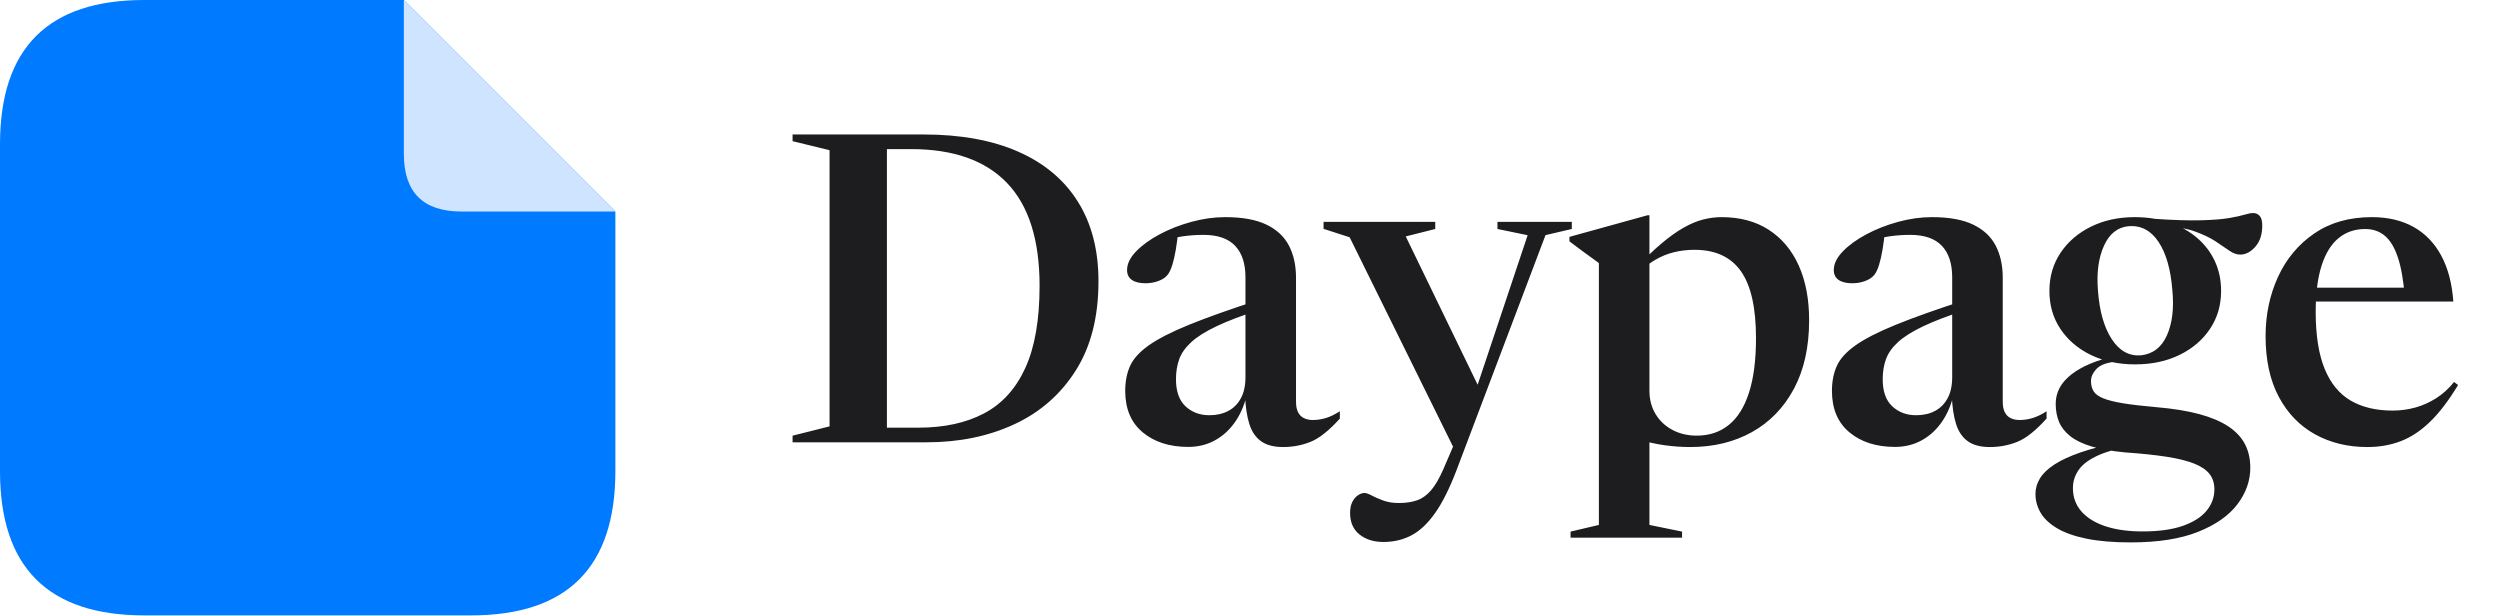
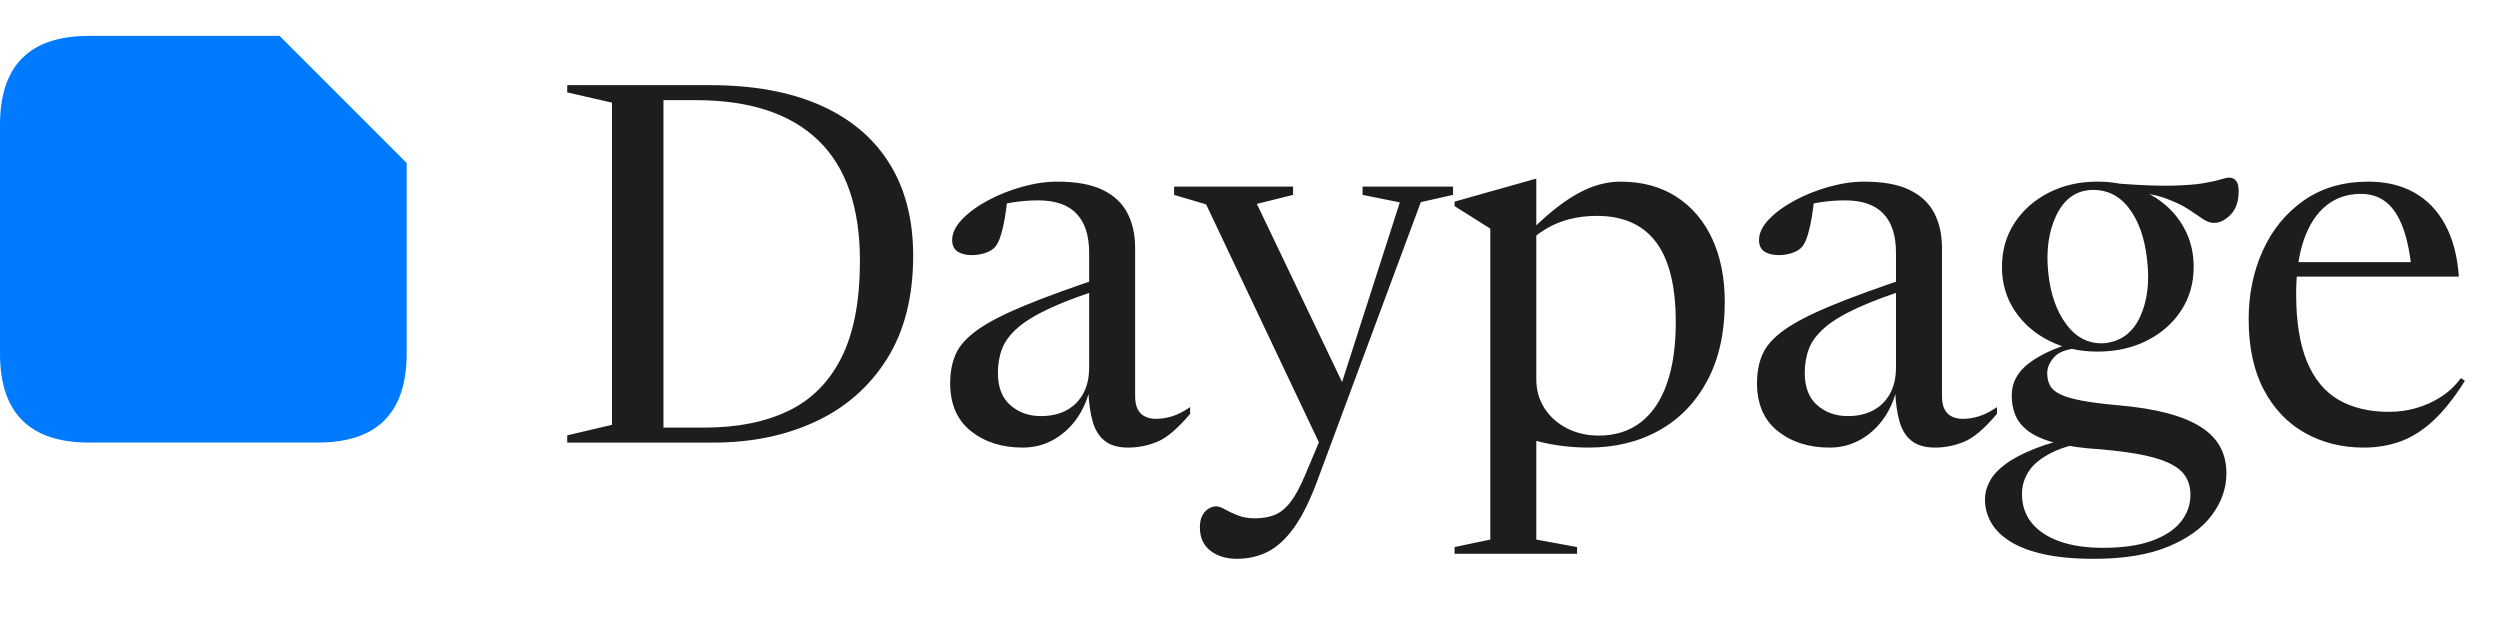
- <svg xmlns="http://www.w3.org/2000/svg" viewBox="0 0 260 64" role="img" aria-label="Daypage">
-   <path d="M15 0H42L64 22V49Q64 64 49 64H15Q0 64 0 49V15Q0 0 15 0Z" fill="#007aff" />
-   <path d="M42 0V16Q42 22 48 22H64Z" fill="#cfe5ff" />
-   <path transform="translate(81 46) scale(0.022388)" fill="#1d1d1f" d="M1211.198 -726.6Q1211.198 -1046.8 1060.266 -1204.4Q909.334 -1362 614.202 -1362H362.602L354.401 -1430.0H671.739Q930.802 -1430.0 1112.302 -1350.0Q1293.802 -1270.0 1389.302 -1117.5Q1484.802 -965.0 1484.802 -748.0Q1484.802 -501.0 1379.802 -334.5Q1274.802 -168.0 1094.302 -84.0Q913.802 0.0 685.802 0.0H354.401L362.602 -68H648.402Q827.081 -68 952.84 -134.1Q1078.599 -200.2 1144.899 -345.257Q1211.198 -490.315 1211.198 -726.6ZM63.8 0.0V-30.8L235.599 -74V-1357L63.8 -1398.943V-1430.0H502.003V0.0Z M2227.599 -660.6 2234.599 -615.799Q2110.2 -575.8 2033.101 -539.1Q1956.001 -502.4 1915.402 -465Q1874.802 -427.6 1859.802 -385.801Q1844.802 -344.001 1844.802 -293.001Q1844.802 -208.401 1889.302 -167.101Q1933.802 -125.801 1999.801 -125.801Q2050.401 -125.801 2087.8 -145.701Q2125.2 -165.601 2146.4 -204.901Q2167.6 -244.2 2167.6 -302.6V-766.4Q2167.6 -862.4 2119.4 -913Q2071.2 -963.6 1972.6 -963.6Q1924.8 -963.6 1879.001 -957.2Q1833.201 -950.8 1806.001 -938.8L1855.601 -984.8Q1851.201 -938 1844.3 -896.7Q1837.4 -855.399 1828 -824.7Q1818.6 -794 1805.8 -777.8Q1791.8 -760 1763.5 -749.399Q1735.2 -738.799 1703.6 -738.799Q1662.6 -738.799 1640.1 -754.199Q1617.6 -769.599 1617.6 -800.399Q1617.6 -843.399 1659.4 -886.7Q1701.2 -930 1768.7 -966.1Q1836.2 -1002.2 1916.401 -1024.1Q1996.601 -1046 2073.202 -1046Q2193.002 -1046 2265.102 -1011.2Q2337.203 -976.4 2369.803 -913.3Q2402.403 -850.199 2402.403 -764.799V-188.8Q2402.403 -158.2 2412.103 -139.4Q2421.803 -120.6 2439.703 -112.1Q2457.603 -103.601 2480.602 -103.601Q2511.802 -103.601 2542.502 -113.2Q2573.202 -122.8 2606.002 -144.2V-110.2Q2531.002 -27.0 2470.702 -2.5Q2410.401 22 2342.201 22Q2277.6 22 2239.8 -5.2Q2202.0 -32.4 2185.4 -85.6Q2168.8 -138.8 2165.8 -216.401L2172 -213.401Q2154 -142 2115.6 -89.2Q2077.2 -36.4 2022.8 -7.5Q1968.4 21.4 1902.2 21.4Q1771.599 21.4 1690.299 -46.3Q1609 -114 1609 -238.8Q1609 -303.6 1631.199 -353.8Q1653.399 -404 1717.299 -449.6Q1781.199 -495.2 1904.099 -545.4Q2026.999 -595.6 2227.599 -660.6Z M3268.002 -222.402 3145.201 47.201 2651.599 -952.4 2530.4 -991.6V-1024.0H3049.202V-991.0L2912.203 -956.4ZM2808.201 463Q2741.201 463 2697.401 428.2Q2653.601 393.4 2653.601 327.799Q2653.601 297.399 2664.001 276.899Q2674.401 256.399 2690.301 245.899Q2706.201 235.399 2720.401 235.399Q2732.401 235.399 2753.901 246.999Q2775.401 258.599 2807.201 270.299Q2839.001 281.999 2880.001 281.999Q2928.801 281.999 2964.802 269.399Q3000.802 256.799 3030.102 222.499Q3059.402 188.199 3087.202 124L3159.001 -42.799L3220.402 -190.401L3478.402 -962L3338.203 -991.0V-1024.0H3683.602V-991.0L3561.402 -962.4L3148.402 128.598Q3099.802 255.999 3048.402 328.799Q2997.002 401.6 2938.402 432.3Q2879.801 463 2808.201 463Z M4539.199 -483.8Q4539.199 -695.8 4468.999 -795Q4398.8 -894.199 4253.601 -894.199Q4203.201 -894.199 4157.601 -882.899Q4112.002 -871.599 4070.402 -847.2Q4028.802 -822.8 3989.603 -782.2L3977.603 -805.6Q4044.403 -876.6 4099.803 -923.3Q4155.203 -970 4202.703 -996.9Q4250.203 -1023.8 4293.402 -1034.9Q4336.602 -1046 4379.003 -1046Q4507.802 -1046 4598.802 -987Q4689.802 -928 4737.902 -820.9Q4786.002 -713.8 4786.002 -567Q4786.002 -380.2 4715.202 -248.3Q4644.402 -116.4 4519.902 -47.2Q4395.401 22 4233.601 22Q4175.001 22 4114.701 13.6Q4054.401 5.2 3997.301 -12.6Q3940.201 -30.4 3889.801 -58.2H4044.203V383.8L4195.802 414.8V443H3677.8V414.8L3809.399 383.8V-832.599Q3796.399 -842.399 3778.9 -854.899Q3761.4 -867.399 3735.5 -886.399Q3709.6 -905.399 3672.6 -933.399V-954.399L4035.602 -1054.8H4044.203V-880.999V-239.599Q4044.203 -178.399 4072.702 -131.2Q4101.202 -84 4151.202 -57.5Q4201.201 -31 4264.001 -31Q4351.4 -31 4413 -80.8Q4474.599 -130.6 4506.899 -231.3Q4539.199 -332 4539.199 -483.8Z M5510.599 -660.6 5517.599 -615.799Q5393.2 -575.8 5316.101 -539.1Q5239.001 -502.4 5198.402 -465Q5157.802 -427.6 5142.802 -385.801Q5127.802 -344.001 5127.802 -293.001Q5127.802 -208.401 5172.302 -167.101Q5216.802 -125.801 5282.801 -125.801Q5333.401 -125.801 5370.8 -145.701Q5408.2 -165.601 5429.4 -204.901Q5450.6 -244.2 5450.6 -302.6V-766.4Q5450.6 -862.4 5402.4 -913Q5354.2 -963.6 5255.6 -963.6Q5207.8 -963.6 5162.001 -957.2Q5116.201 -950.8 5089.001 -938.8L5138.601 -984.8Q5134.201 -938 5127.3 -896.7Q5120.4 -855.399 5111 -824.7Q5101.6 -794 5088.8 -777.8Q5074.8 -760 5046.5 -749.399Q5018.2 -738.799 4986.6 -738.799Q4945.6 -738.799 4923.1 -754.199Q4900.6 -769.599 4900.6 -800.399Q4900.6 -843.399 4942.4 -886.7Q4984.2 -930 5051.7 -966.1Q5119.2 -1002.2 5199.401 -1024.1Q5279.601 -1046 5356.202 -1046Q5476.002 -1046 5548.102 -1011.2Q5620.203 -976.4 5652.803 -913.3Q5685.403 -850.199 5685.403 -764.799V-188.8Q5685.403 -158.2 5695.103 -139.4Q5704.803 -120.6 5722.703 -112.1Q5740.603 -103.601 5763.602 -103.601Q5794.802 -103.601 5825.502 -113.2Q5856.202 -122.8 5889.002 -144.2V-110.2Q5814.002 -27.0 5753.702 -2.5Q5693.401 22 5625.201 22Q5560.6 22 5522.8 -5.2Q5485.0 -32.4 5468.4 -85.6Q5451.8 -138.8 5448.8 -216.401L5455 -213.401Q5437 -142 5398.6 -89.2Q5360.2 -36.4 5305.8 -7.5Q5251.4 21.4 5185.2 21.4Q5054.599 21.4 4973.299 -46.3Q4892 -114 4892 -238.8Q4892 -303.6 4914.199 -353.8Q4936.399 -404 5000.299 -449.6Q5064.199 -495.2 5187.099 -545.4Q5309.999 -595.6 5510.599 -660.6Z M6280.201 465.0Q6158.6 465.0 6074.1 447.6Q5989.6 430.2 5937.3 399Q5885 367.8 5861.2 326.9Q5837.4 286.001 5837.4 239.601Q5837.4 202.201 5858 168.001Q5878.6 133.801 5924.6 103.601Q5970.6 73.401 6046.901 46.901Q6123.201 20.402 6234.601 -0.998L6311.802 -1.198L6311.602 14.802Q6196.602 30.401 6131.202 59.501Q6065.802 88.601 6038.602 127.601Q6011.402 166.601 6011.402 212.4Q6011.402 276.4 6051.002 321.3Q6090.602 366.2 6163.002 390.1Q6235.402 414 6334.802 414Q6448.001 414 6521.901 388.1Q6595.801 362.2 6632.201 317.9Q6668.601 273.6 6668.601 218.401Q6668.601 176.001 6645.901 147.001Q6623.201 118.001 6574 98.601Q6524.8 79.201 6446 67.001Q6367.2 54.801 6255.2 47.001Q6160.8 38.201 6098.1 19.301Q6035.4 0.401 5998.9 -28.599Q5962.4 -57.599 5946.899 -94.999Q5931.399 -132.399 5931.399 -178.799Q5931.399 -258.6 6004.5 -315.4Q6077.6 -372.2 6207.601 -400.4L6221.001 -375.6Q6150.601 -370.6 6123.001 -342.9Q6095.401 -315.2 6095.401 -284.4Q6095.401 -257.201 6107.201 -237.701Q6119.001 -218.201 6151.201 -204.801Q6183.401 -191.401 6243.801 -181.401Q6304.201 -171.401 6401.402 -163.001Q6517.002 -153.001 6599.002 -130.801Q6681.002 -108.601 6733.502 -73.801Q6786.002 -39.001 6810.702 8.699Q6835.402 56.4 6835.402 118.2Q6835.402 209 6775.302 288.1Q6715.202 367.2 6592.301 416.1Q6469.401 465.0 6280.201 465.0ZM6299.801 -362Q6185.2 -362 6095.2 -405.6Q6005.2 -449.2 5953.7 -526Q5902.2 -602.8 5902.2 -703.0Q5902.2 -803.2 5954.1 -880.6Q6006 -958 6095.7 -1002Q6185.4 -1046 6298.201 -1046Q6387.201 -1046 6460.801 -1020.8Q6534.401 -995.6 6588.002 -949.8Q6641.602 -904 6670.702 -841.5Q6699.802 -779 6699.802 -703.4Q6699.802 -604 6648.302 -527Q6596.802 -450 6506.701 -406Q6416.601 -362 6299.801 -362ZM6327.601 -404Q6411.2 -413.6 6448.299 -497.3Q6485.399 -580.999 6473.399 -705.799Q6462.199 -850.799 6409.4 -930.599Q6356.6 -1010.4 6270.401 -1004Q6193.202 -996.8 6155.302 -912.3Q6117.403 -827.801 6127.802 -703.801Q6138.202 -562.001 6191.402 -479.801Q6244.601 -397.6 6327.601 -404ZM6431.801 -1005.8 6386.001 -1038.4Q6523.401 -1029 6608.101 -1031.4Q6692.802 -1033.8 6739.702 -1042.2Q6786.602 -1050.6 6810.102 -1057.8Q6833.602 -1065 6848.802 -1065Q6866.802 -1065 6878.902 -1051.8Q6891.002 -1038.6 6891.002 -1007Q6891.002 -945.4 6858.902 -908.7Q6826.802 -872 6788.802 -872Q6764.002 -872 6738.102 -890.2Q6712.202 -908.4 6674.502 -933.3Q6636.802 -958.2 6578.701 -979.2Q6520.601 -1000.2 6431.801 -1005.8Z M7400.201 -1046Q7512.001 -1046 7593.401 -1000.6Q7674.801 -955.2 7722.101 -867.8Q7769.402 -780.4 7778.602 -653.799H7111.801V-718.4H7655.801L7552.999 -675.4Q7544.199 -788 7521.5 -857.2Q7498.8 -926.4 7461.3 -958.6Q7423.8 -990.8 7369 -990.8Q7296.801 -990.8 7245.301 -948.4Q7193.802 -906 7166.502 -820.601Q7139.202 -735.201 7139.202 -606.401Q7139.202 -443.201 7180.602 -341.801Q7222.002 -240.401 7301.602 -193.901Q7381.202 -147.401 7496.201 -147.401Q7551.001 -147.401 7602.201 -161.601Q7653.401 -175.801 7699.401 -205.201Q7745.401 -234.601 7782.001 -280.201L7800.601 -266.201Q7736.001 -159.001 7671.001 -95.9Q7606.001 -32.8 7534.701 -5.4Q7463.401 22 7378.6 22Q7242.8 22 7135.8 -37.3Q7028.8 -96.6 6967.6 -211.6Q6906.4 -326.6 6906.4 -493.2Q6906.4 -642.4 6964 -768.1Q7021.6 -893.8 7132.2 -969.9Q7242.8 -1046 7400.201 -1046Z" />
+ <svg xmlns="http://www.w3.org/2000/svg" viewBox="0 8 209 52" role="img" aria-label="Daypage">
+   <path transform="translate(0 11) scale(0.5312)" d="M14 0H44L64 20V50Q64 64 50 64H14Q0 64 0 50V14Q0 0 14 0Z" fill="#007aff" />
+   <path transform="translate(46 45) scale(0.020896)" fill="#1d1d1f" d="M1239 -727Q1239 -1049 1072.0 -1209.5Q905 -1370 582 -1370H335V-1430H639Q898 -1430 1079.5 -1350.0Q1261 -1270 1356.5 -1117.5Q1452 -965 1452 -748Q1452 -501 1347.0 -334.5Q1242 -168 1061.5 -84.0Q881 0 653 0H335V-60H618Q814 -60 953.0 -127.0Q1092 -194 1165.5 -341.0Q1239 -488 1239 -727ZM68 0V-29L247 -71V-1360L68 -1401V-1430H453V0Z M2222.0 -666 2233.0 -624Q2092.0 -580 2004.5 -540.0Q1917.0 -500 1871.0 -460.0Q1825.0 -420 1808.0 -376.0Q1791.0 -332 1791.0 -279Q1791.0 -193 1841.0 -149.5Q1891.0 -106 1963.0 -106Q2021.0 -106 2064.0 -128.5Q2107.0 -151 2131.5 -194.5Q2156.0 -238 2156.0 -301V-760Q2156.0 -863 2105.5 -916.0Q2055.0 -969 1952.0 -969Q1903.0 -969 1853.5 -961.5Q1804.0 -954 1776.0 -940L1829.0 -980Q1826.0 -943 1819.5 -903.5Q1813.0 -864 1803.5 -832.0Q1794.0 -800 1781.0 -784Q1768.0 -768 1741.5 -759.0Q1715.0 -750 1687.0 -750Q1651.0 -750 1629.5 -764.5Q1608.0 -779 1608.0 -810Q1608.0 -852 1648.0 -893.5Q1688.0 -935 1751.5 -969.0Q1815.0 -1003 1888.5 -1023.5Q1962.0 -1044 2029.0 -1044Q2142.0 -1044 2210.0 -1011.0Q2278.0 -978 2309.0 -918.5Q2340.0 -859 2340.0 -779V-186Q2340.0 -153 2350.5 -133.0Q2361.0 -113 2380.0 -104.0Q2399.0 -95 2423.0 -95Q2457.0 -95 2490.5 -106.0Q2524.0 -117 2560.0 -142V-115Q2486.0 -27 2429.0 -3.5Q2372.0 20 2312.0 20Q2253.0 20 2219.0 -6.5Q2185.0 -33 2170.5 -83.0Q2156.0 -133 2153.0 -203H2156.0Q2139.0 -139 2101.0 -88.5Q2063.0 -38 2009.0 -9.0Q1955.0 20 1890.0 20Q1766.0 20 1683.0 -46.0Q1600.0 -112 1600.0 -238Q1600.0 -304 1622.5 -354.5Q1645.0 -405 1709.5 -451.0Q1774.0 -497 1897.5 -548.0Q2021.0 -599 2222.0 -666Z M3191.0 -194 3088.0 26 2624.0 -953 2496.0 -991V-1024H2972.0V-991L2827.0 -955ZM2747.0 465Q2683.0 465 2641.0 432.5Q2599.0 400 2599.0 339Q2599.0 310 2609.0 291.5Q2619.0 273 2634.5 264.0Q2650.0 255 2664.0 255Q2678.0 255 2699.0 267.0Q2720.0 279 2750.0 291.0Q2780.0 303 2819.0 303Q2864.0 303 2898.0 289.5Q2932.0 276 2961.5 238.0Q2991.0 200 3021.0 128L3103.0 -67L3145.0 -171L3399.0 -961L3250.0 -991V-1024H3612.0V-991L3483.0 -962L3068.0 155Q3024.0 273 2975.5 340.5Q2927.0 408 2871.0 436.5Q2815.0 465 2747.0 465Z M4503.0 -482Q4503.0 -697 4424.0 -802.0Q4345.0 -907 4187.0 -907Q4131.0 -907 4080.0 -894.5Q4029.0 -882 3982.0 -854.0Q3935.0 -826 3890.0 -778L3875.0 -798Q3941.0 -869 3997.5 -916.5Q4054.0 -964 4103.0 -992.0Q4152.0 -1020 4196.0 -1032.0Q4240.0 -1044 4281.0 -1044Q4412.0 -1044 4505.5 -983.5Q4599.0 -923 4649.0 -815.0Q4699.0 -707 4699.0 -562Q4699.0 -379 4629.5 -248.5Q4560.0 -118 4437.0 -49.0Q4314.0 20 4153.0 20Q4095.0 20 4034.5 11.5Q3974.0 3 3917.0 -15.0Q3860.0 -33 3811.0 -61H3945.0V388L4108.0 418V445H3618.0V418L3761.0 388V-856Q3748.0 -864 3729.0 -876.0Q3710.0 -888 3682.5 -905.5Q3655.0 -923 3618.0 -946V-964L3941.0 -1055H3945.0V-892V-253Q3945.0 -188 3978.0 -137.0Q4011.0 -86 4068.0 -57.0Q4125.0 -28 4195.0 -28Q4293.0 -28 4362.0 -80.5Q4431.0 -133 4467.0 -234.5Q4503.0 -336 4503.0 -482Z M5450.0 -666 5461.0 -624Q5320.0 -580 5232.5 -540.0Q5145.0 -500 5099.0 -460.0Q5053.0 -420 5036.0 -376.0Q5019.0 -332 5019.0 -279Q5019.0 -193 5069.0 -149.5Q5119.0 -106 5191.0 -106Q5249.0 -106 5292.0 -128.5Q5335.0 -151 5359.5 -194.5Q5384.0 -238 5384.0 -301V-760Q5384.0 -863 5333.5 -916.0Q5283.0 -969 5180.0 -969Q5131.0 -969 5081.5 -961.5Q5032.0 -954 5004.0 -940L5057.0 -980Q5054.0 -943 5047.5 -903.5Q5041.0 -864 5031.5 -832.0Q5022.0 -800 5009.0 -784Q4996.0 -768 4969.5 -759.0Q4943.0 -750 4915.0 -750Q4879.0 -750 4857.5 -764.5Q4836.0 -779 4836.0 -810Q4836.0 -852 4876.0 -893.5Q4916.0 -935 4979.5 -969.0Q5043.0 -1003 5116.5 -1023.5Q5190.0 -1044 5257.0 -1044Q5370.0 -1044 5438.0 -1011.0Q5506.0 -978 5537.0 -918.5Q5568.0 -859 5568.0 -779V-186Q5568.0 -153 5578.5 -133.0Q5589.0 -113 5608.0 -104.0Q5627.0 -95 5651.0 -95Q5685.0 -95 5718.5 -106.0Q5752.0 -117 5788.0 -142V-115Q5714.0 -27 5657.0 -3.5Q5600.0 20 5540.0 20Q5481.0 20 5447.0 -6.5Q5413.0 -33 5398.5 -83.0Q5384.0 -133 5381.0 -203H5384.0Q5367.0 -139 5329.0 -88.5Q5291.0 -38 5237.0 -9.0Q5183.0 20 5118.0 20Q4994.0 20 4911.0 -46.0Q4828.0 -112 4828.0 -238Q4828.0 -304 4850.5 -354.5Q4873.0 -405 4937.5 -451.0Q5002.0 -497 5125.5 -548.0Q5249.0 -599 5450.0 -666Z M6176.0 465Q6058.0 465 5975.0 446.5Q5892.0 428 5840.0 395.0Q5788.0 362 5764.0 319.0Q5740.0 276 5740.0 228Q5740.0 190 5759.5 154.0Q5779.0 118 5823.0 85.5Q5867.0 53 5940.5 24.0Q6014.0 -5 6122.0 -28H6189.0V-10Q6074.0 7 6008.5 39.5Q5943.0 72 5915.5 114.5Q5888.0 157 5888.0 205Q5888.0 274 5927.5 322.0Q5967.0 370 6039.5 395.5Q6112.0 421 6212.0 421Q6330.0 421 6407.5 393.0Q6485.0 365 6523.5 317.0Q6562.0 269 6562.0 209Q6562.0 164 6540.5 132.5Q6519.0 101 6471.0 79.5Q6423.0 58 6344.5 44.5Q6266.0 31 6152.0 23Q6060.0 14 6000.5 -4.5Q5941.0 -23 5907.5 -50.5Q5874.0 -78 5860.5 -112.5Q5847.0 -147 5847.0 -189Q5847.0 -265 5916.0 -317.5Q5985.0 -370 6102.0 -402L6116.0 -378Q6044.0 -373 6016.5 -341.5Q5989.0 -310 5989.0 -278Q5989.0 -249 6000.5 -228.0Q6012.0 -207 6042.5 -192.5Q6073.0 -178 6129.5 -167.5Q6186.0 -157 6276.0 -149Q6389.0 -139 6470.0 -117.5Q6551.0 -96 6603.5 -62.5Q6656.0 -29 6681.0 17.0Q6706.0 63 6706.0 123Q6706.0 212 6648.0 290.0Q6590.0 368 6472.5 416.5Q6355.0 465 6176.0 465ZM6189.0 -364Q6082.0 -364 5995.5 -408.0Q5909.0 -452 5858.5 -528.5Q5808.0 -605 5808.0 -703Q5808.0 -802 5858.5 -879.0Q5909.0 -956 5995.5 -1000.0Q6082.0 -1044 6189.0 -1044Q6273.0 -1044 6343.5 -1018.5Q6414.0 -993 6466.0 -947.0Q6518.0 -901 6546.5 -839.0Q6575.0 -777 6575.0 -703Q6575.0 -605 6525.0 -528.5Q6475.0 -452 6388.0 -408.0Q6301.0 -364 6189.0 -364ZM6222.0 -398Q6318.0 -410 6361.0 -504.0Q6404.0 -598 6389.0 -728Q6375.0 -863 6314.0 -940.5Q6253.0 -1018 6156.0 -1010Q6068.0 -1001 6024.0 -906.0Q5980.0 -811 5993.0 -682Q6006.0 -551 6067.5 -470.5Q6129.0 -390 6222.0 -398ZM6317.0 -1005 6276.0 -1036Q6408.0 -1026 6489.5 -1028.0Q6571.0 -1030 6616.0 -1038.0Q6661.0 -1046 6683.0 -1053.0Q6705.0 -1060 6718.0 -1060Q6734.0 -1060 6744.5 -1047.5Q6755.0 -1035 6755.0 -1006Q6755.0 -945 6723.0 -912.0Q6691.0 -879 6656.0 -879Q6634.0 -879 6610.5 -895.5Q6587.0 -912 6551.5 -935.0Q6516.0 -958 6460.0 -978.0Q6404.0 -998 6317.0 -1005Z M7274.0 -1044Q7379.0 -1044 7457.0 -1000.5Q7535.0 -957 7581.0 -872.5Q7627.0 -788 7636.0 -664H6974.0V-722H7526.0L7448.0 -682Q7438.0 -790 7412.5 -859.0Q7387.0 -928 7345.5 -961.5Q7304.0 -995 7244.0 -995Q7163.0 -995 7105.0 -948.0Q7047.0 -901 7016.0 -811.5Q6985.0 -722 6985.0 -595Q6985.0 -428 7028.5 -323.5Q7072.0 -219 7155.0 -171.0Q7238.0 -123 7357.0 -123Q7412.0 -123 7465.0 -138.0Q7518.0 -153 7564.5 -183.0Q7611.0 -213 7644.0 -258L7660.0 -247Q7598.0 -148 7535.5 -89.5Q7473.0 -31 7404.5 -5.5Q7336.0 20 7255.0 20Q7125.0 20 7020.5 -38.5Q6916.0 -97 6855.5 -211.5Q6795.0 -326 6795.0 -494Q6795.0 -643 6851.5 -768.0Q6908.0 -893 7015.5 -968.5Q7123.0 -1044 7274.0 -1044Z" />
</svg>
